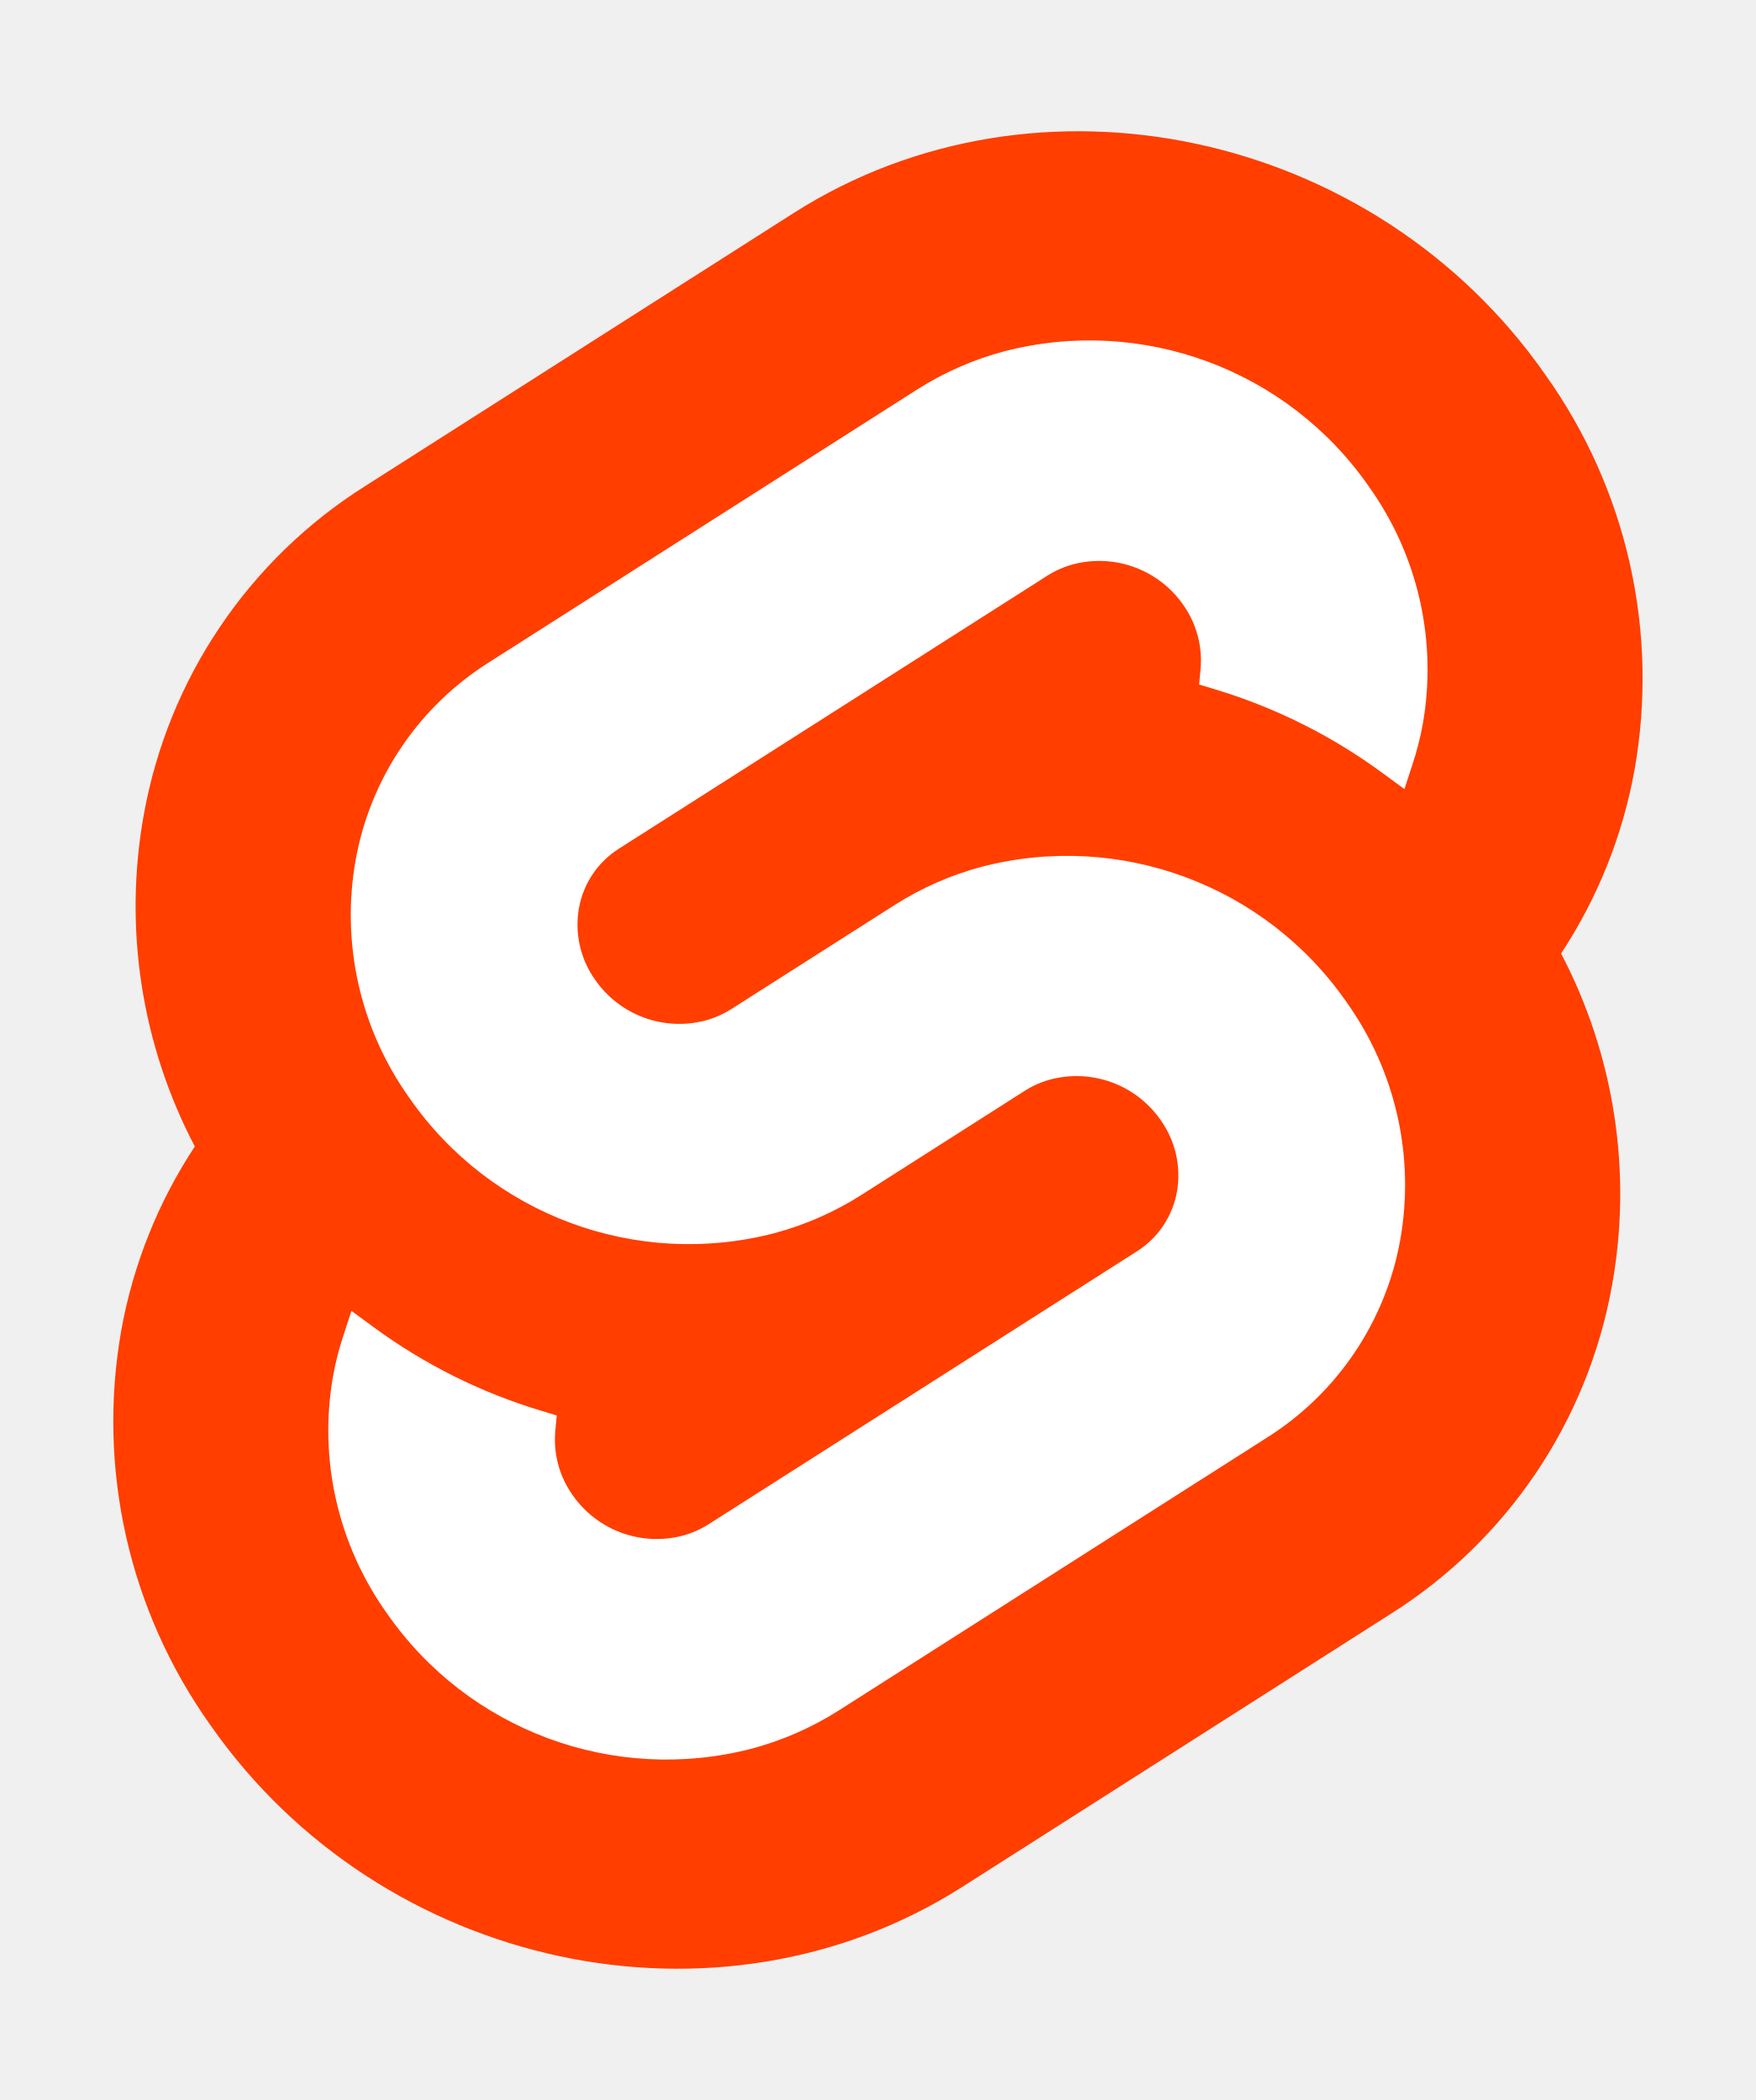
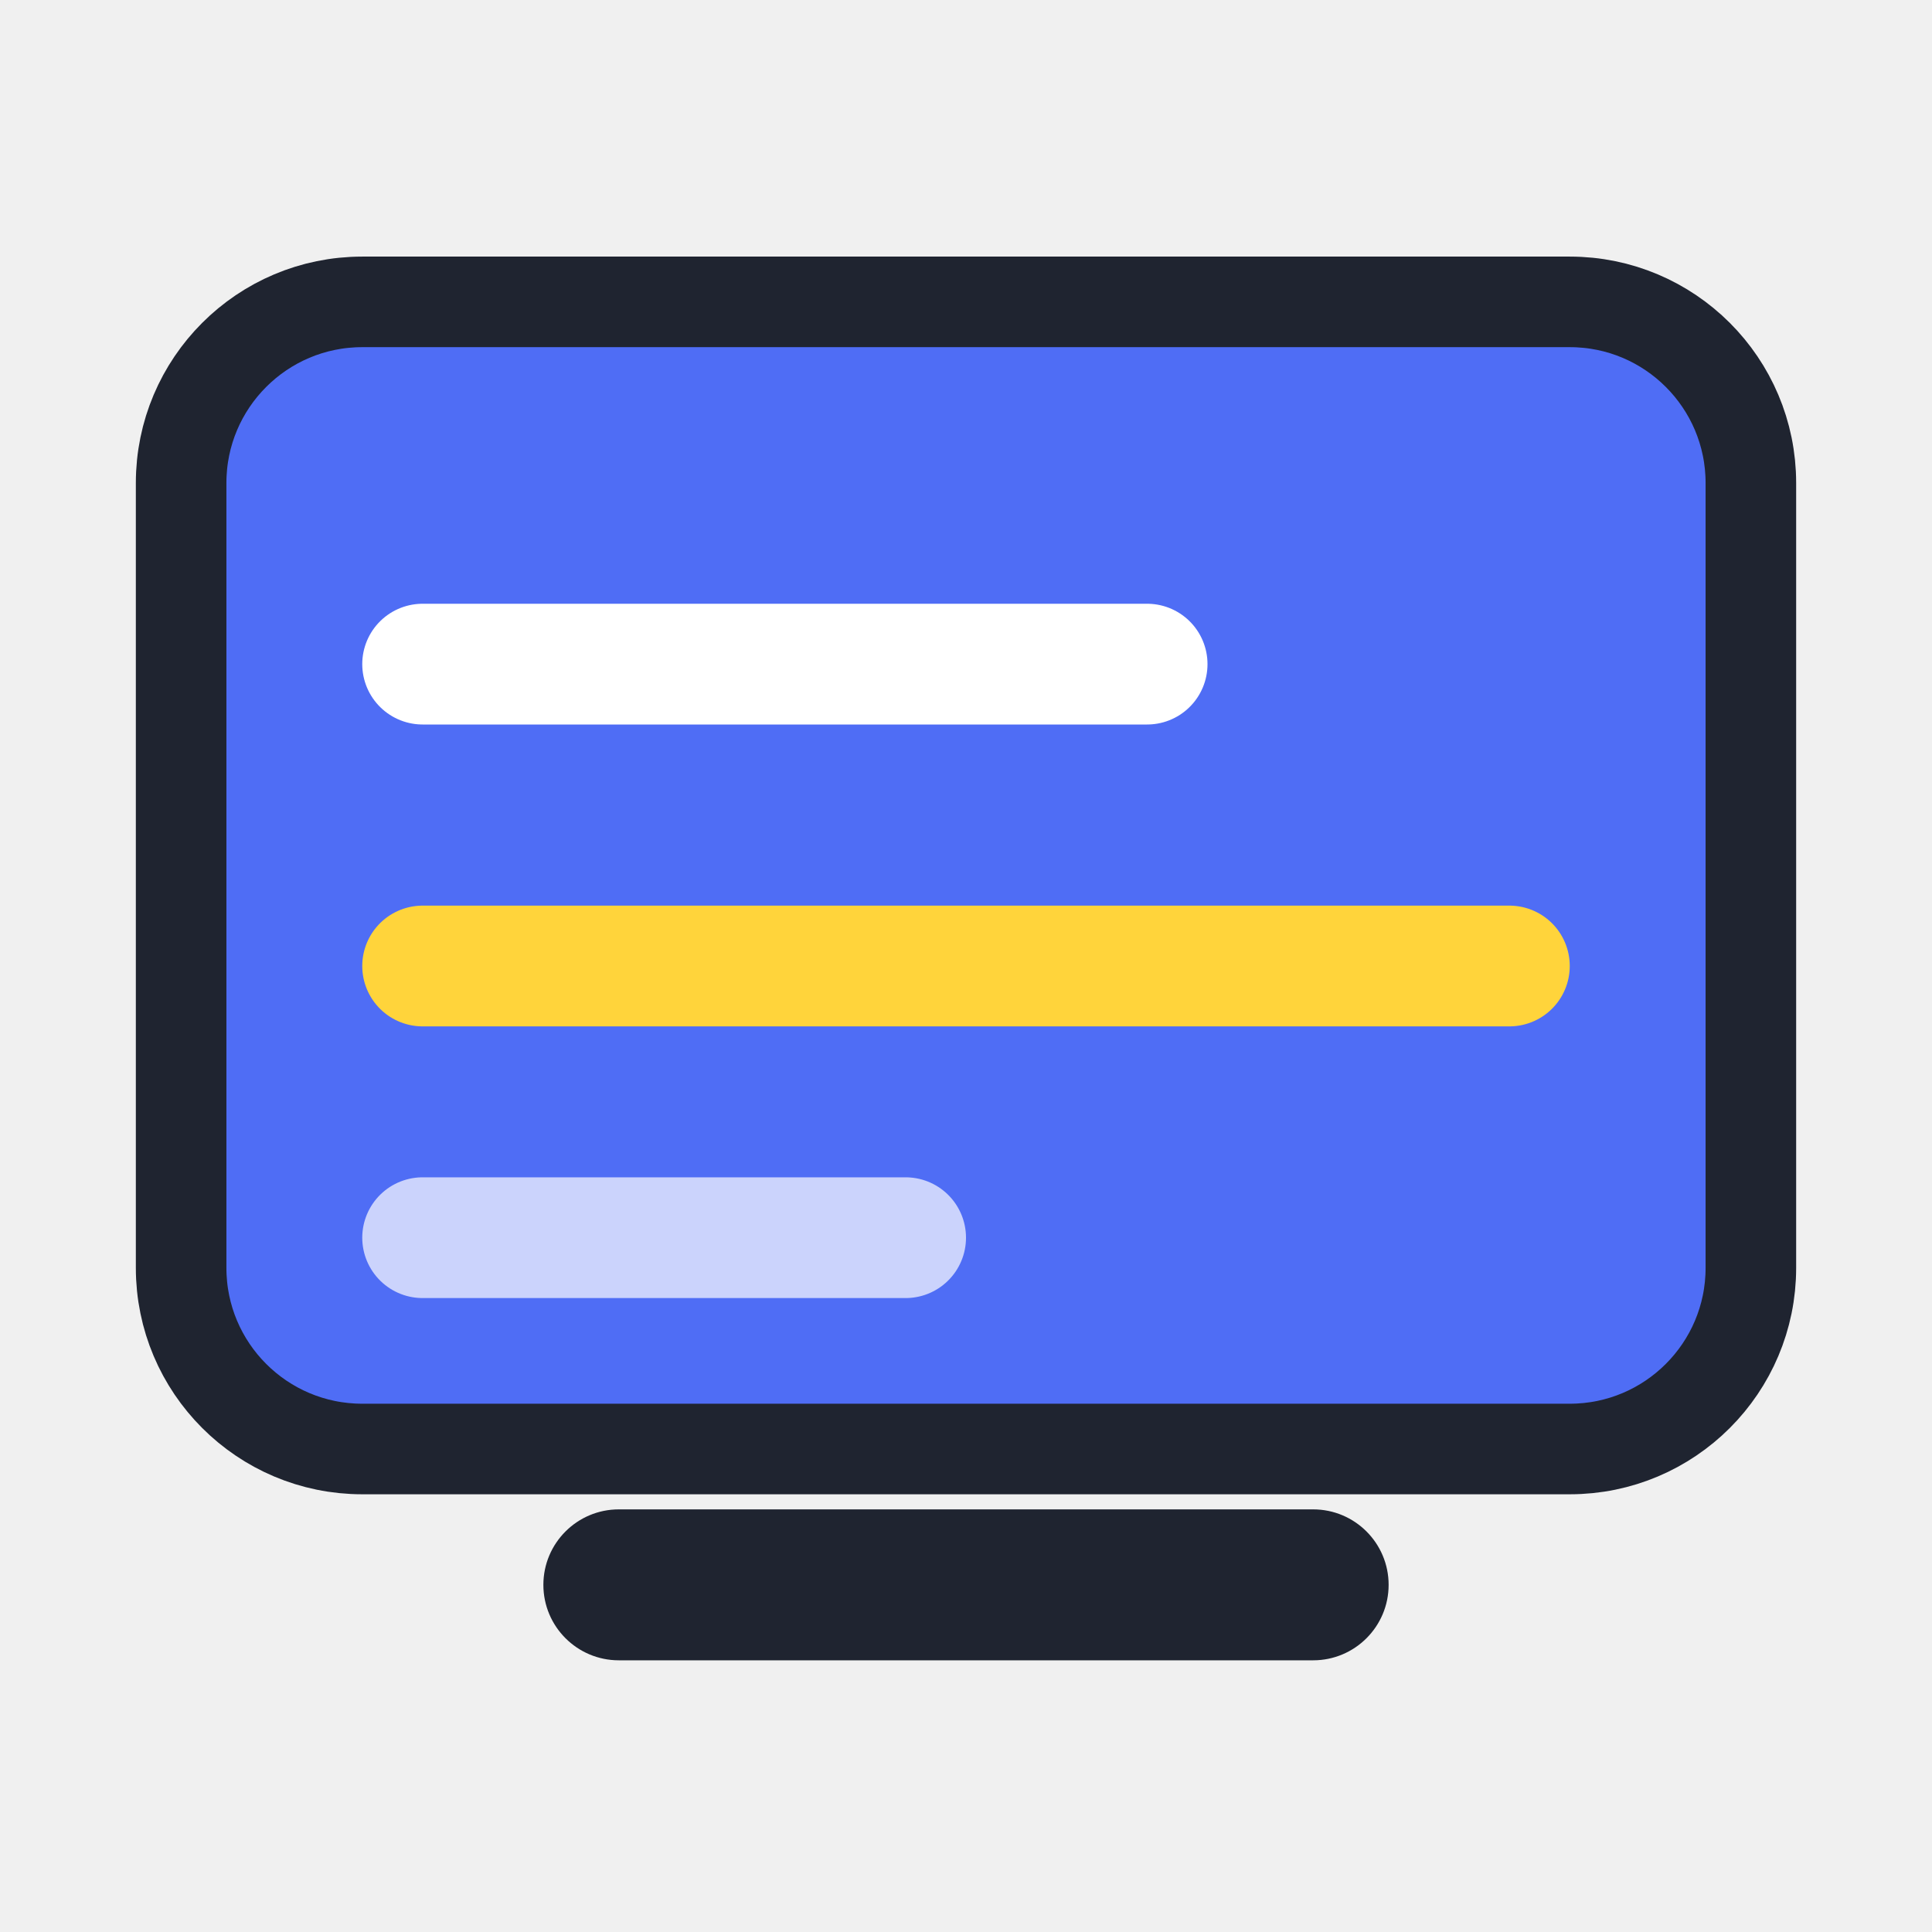
- <svg xmlns="http://www.w3.org/2000/svg" width="107" height="128" viewBox="0 0 107 128">
-   <path d="M94.157 22.819c-10.4-14.885-30.94-19.297-45.792-9.835L22.282 29.608A29.92 29.92 0 0 0 8.764 49.65a31.5 31.5 0 0 0 3.108 20.231 30 30 0 0 0-4.477 11.183 31.9 31.9 0 0 0 5.448 24.116c10.402 14.887 30.942 19.297 45.791 9.835l26.083-16.624A29.92 29.92 0 0 0 98.235 78.35a31.53 31.53 0 0 0-3.105-20.232 30 30 0 0 0 4.474-11.182 31.88 31.88 0 0 0-5.447-24.116" style="fill:#ff3e00" />
-   <path d="M45.817 106.582a20.72 20.72 0 0 1-22.237-8.243 19.17 19.17 0 0 1-3.277-14.503 18 18 0 0 1 .624-2.435l.49-1.498 1.337.981a33.6 33.6 0 0 0 10.203 5.098l.97.294-.09.968a5.85 5.85 0 0 0 1.052 3.878 6.24 6.24 0 0 0 6.695 2.485 5.8 5.8 0 0 0 1.603-.704L69.27 76.28a5.43 5.43 0 0 0 2.45-3.631 5.8 5.8 0 0 0-.987-4.371 6.24 6.24 0 0 0-6.698-2.487 5.7 5.7 0 0 0-1.6.704l-9.953 6.345a19 19 0 0 1-5.296 2.326 20.72 20.72 0 0 1-22.237-8.243 19.17 19.17 0 0 1-3.277-14.502 17.99 17.99 0 0 1 8.13-12.052l26.081-16.623a19 19 0 0 1 5.3-2.329 20.72 20.72 0 0 1 22.237 8.243 19.17 19.17 0 0 1 3.277 14.503 18 18 0 0 1-.624 2.435l-.49 1.498-1.337-.98a33.6 33.6 0 0 0-10.203-5.1l-.97-.294.09-.968a5.86 5.86 0 0 0-1.052-3.878 6.24 6.24 0 0 0-6.696-2.485 5.8 5.8 0 0 0-1.602.704L37.73 51.72a5.42 5.42 0 0 0-2.449 3.63 5.79 5.79 0 0 0 .986 4.372 6.24 6.24 0 0 0 6.698 2.486 5.8 5.8 0 0 0 1.602-.704l9.952-6.342a19 19 0 0 1 5.295-2.328 20.72 20.72 0 0 1 22.237 8.242 19.17 19.17 0 0 1 3.277 14.503 18 18 0 0 1-8.13 12.053l-26.081 16.622a19 19 0 0 1-5.3 2.328" style="fill:#fff" />
+ <svg xmlns="http://www.w3.org/2000/svg" viewBox="0 0 64 64">
+   <rect x="6" y="10" width="52" height="38" rx="6" fill="#4f6df5" />
+   <rect x="6" y="10" width="52" height="38" rx="6" fill="none" stroke="#1f2430" stroke-width="3" />
+   <line x1="14" y1="22" x2="38" y2="22" stroke="#fff" stroke-width="4" stroke-linecap="round" />
+   <line x1="14" y1="32" x2="50" y2="32" stroke="#ffd43b" stroke-width="4" stroke-linecap="round" />
+   <line x1="14" y1="41" x2="30" y2="41" stroke="#fff" stroke-width="4" stroke-linecap="round" opacity=".7" />
+   <rect x="18" y="50" width="28" height="5" rx="2.5" fill="#1f2430" />
</svg>
